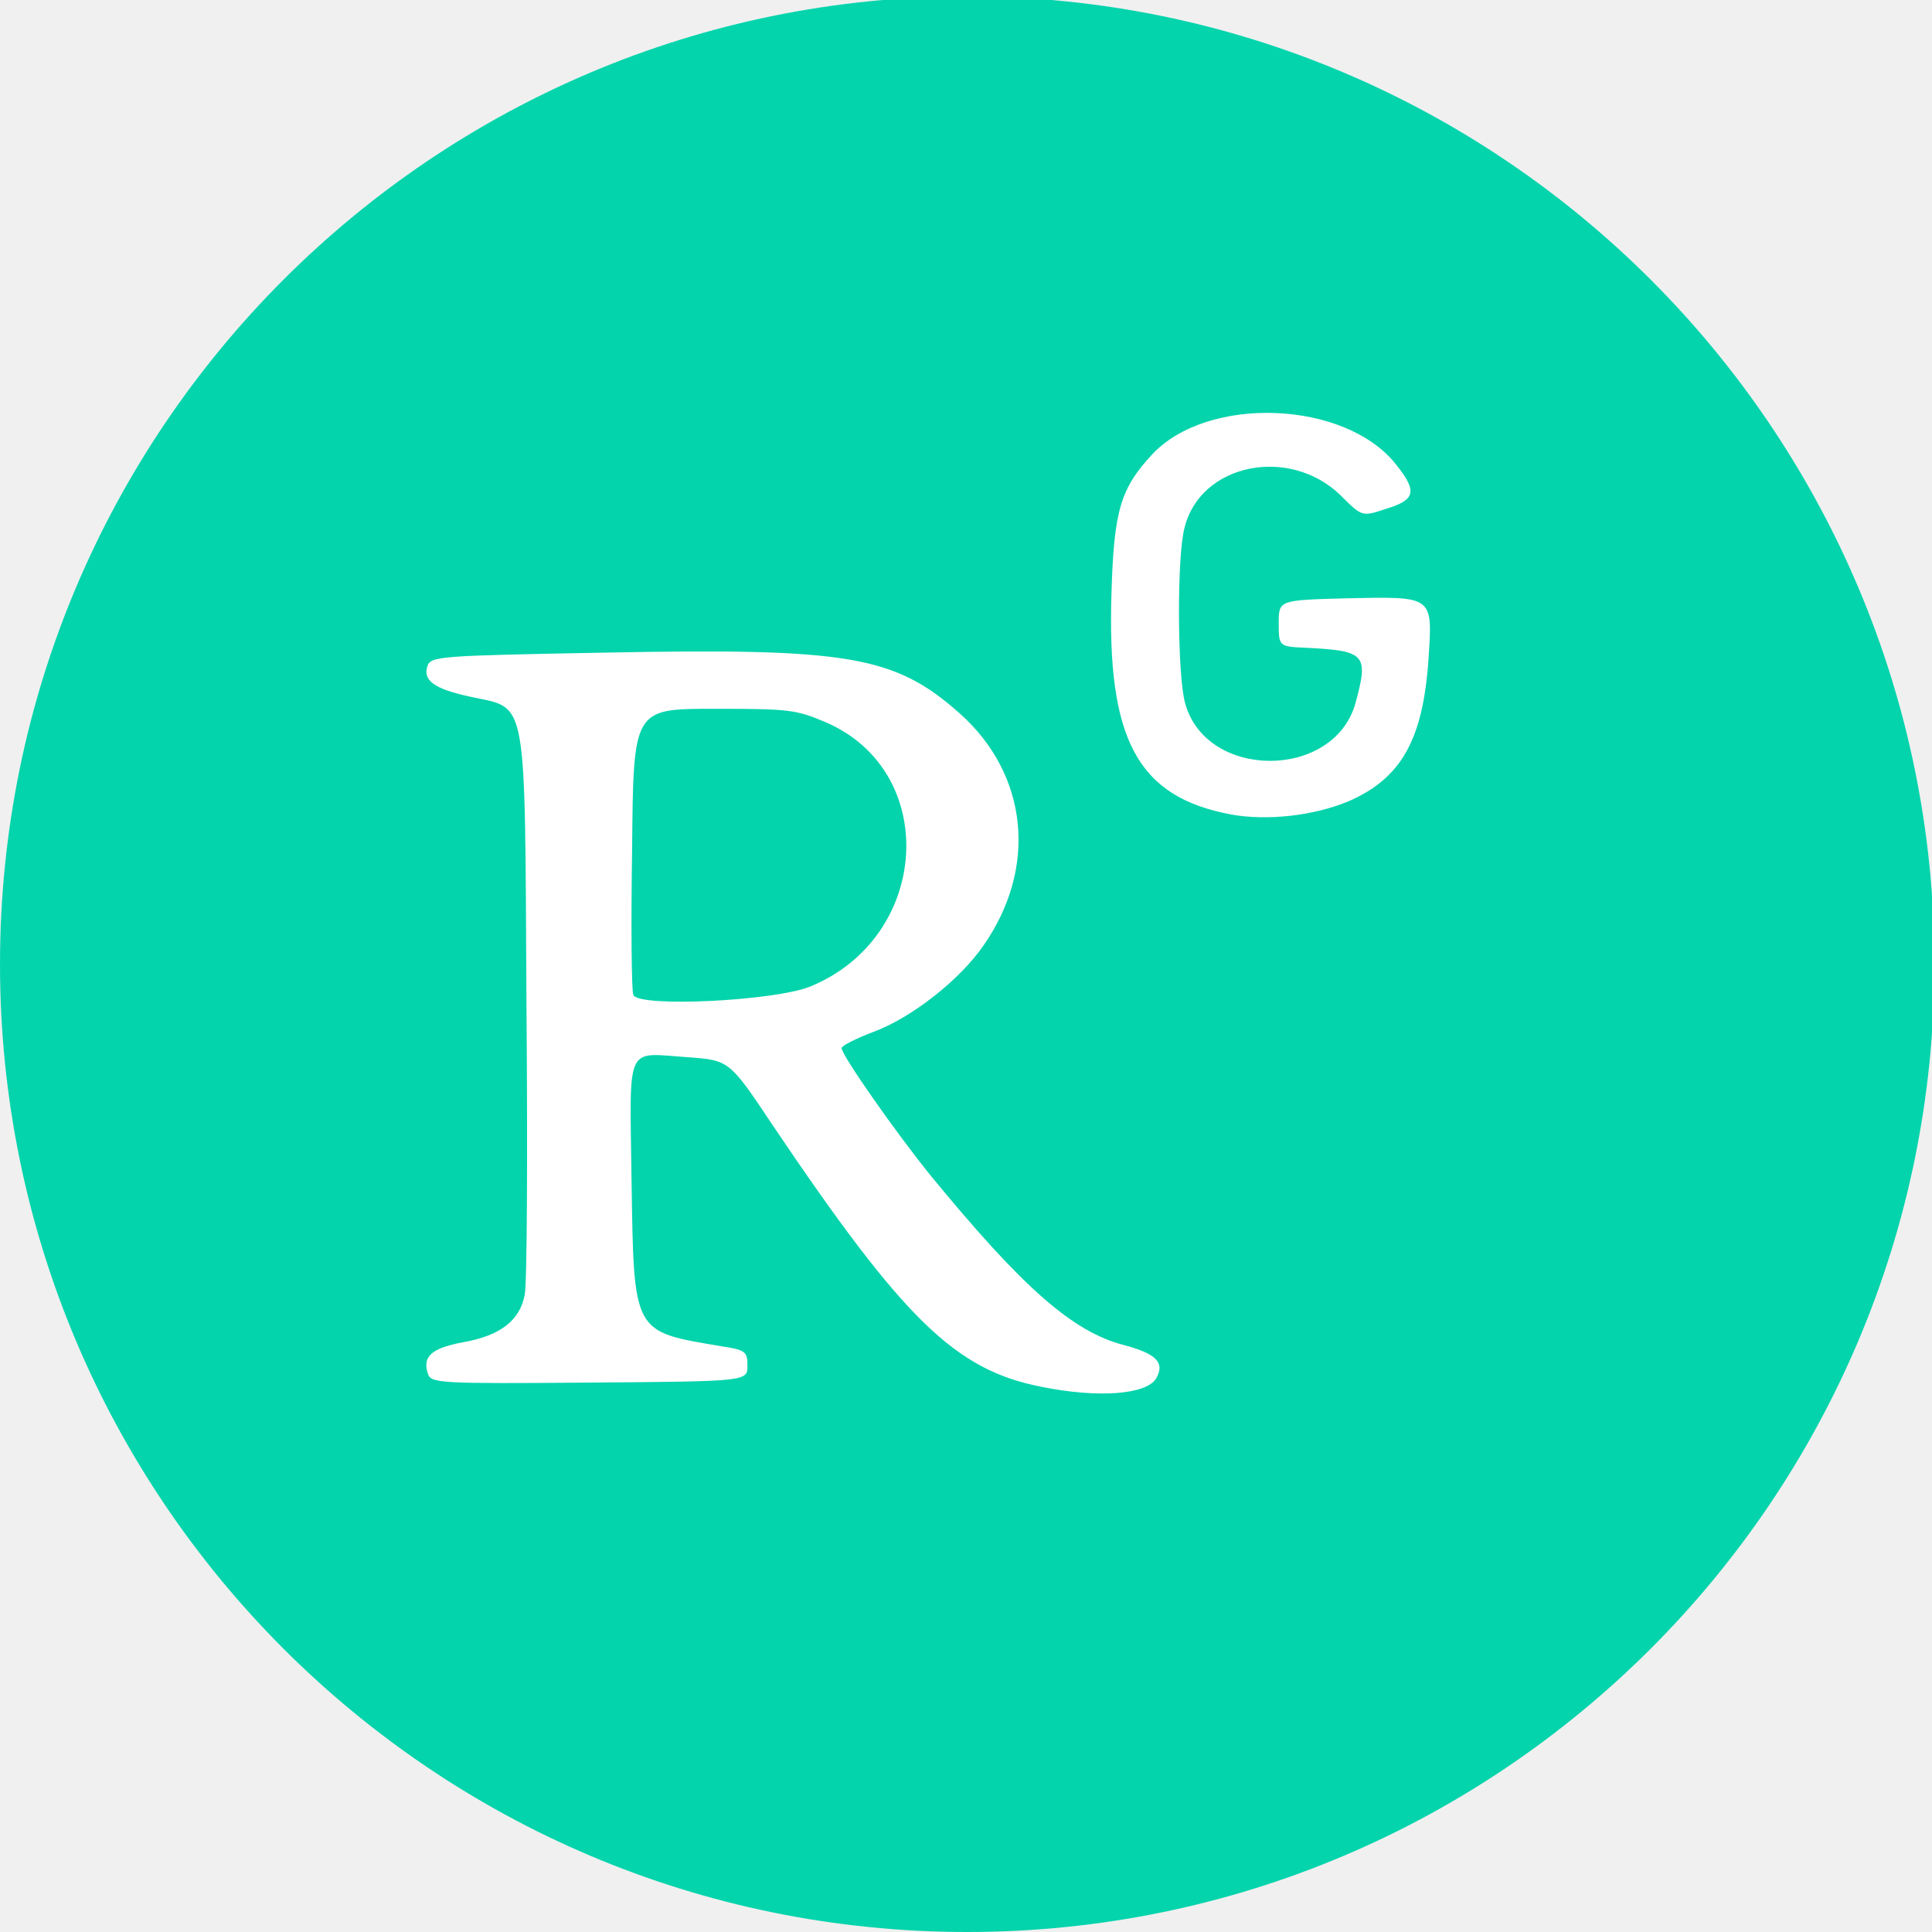
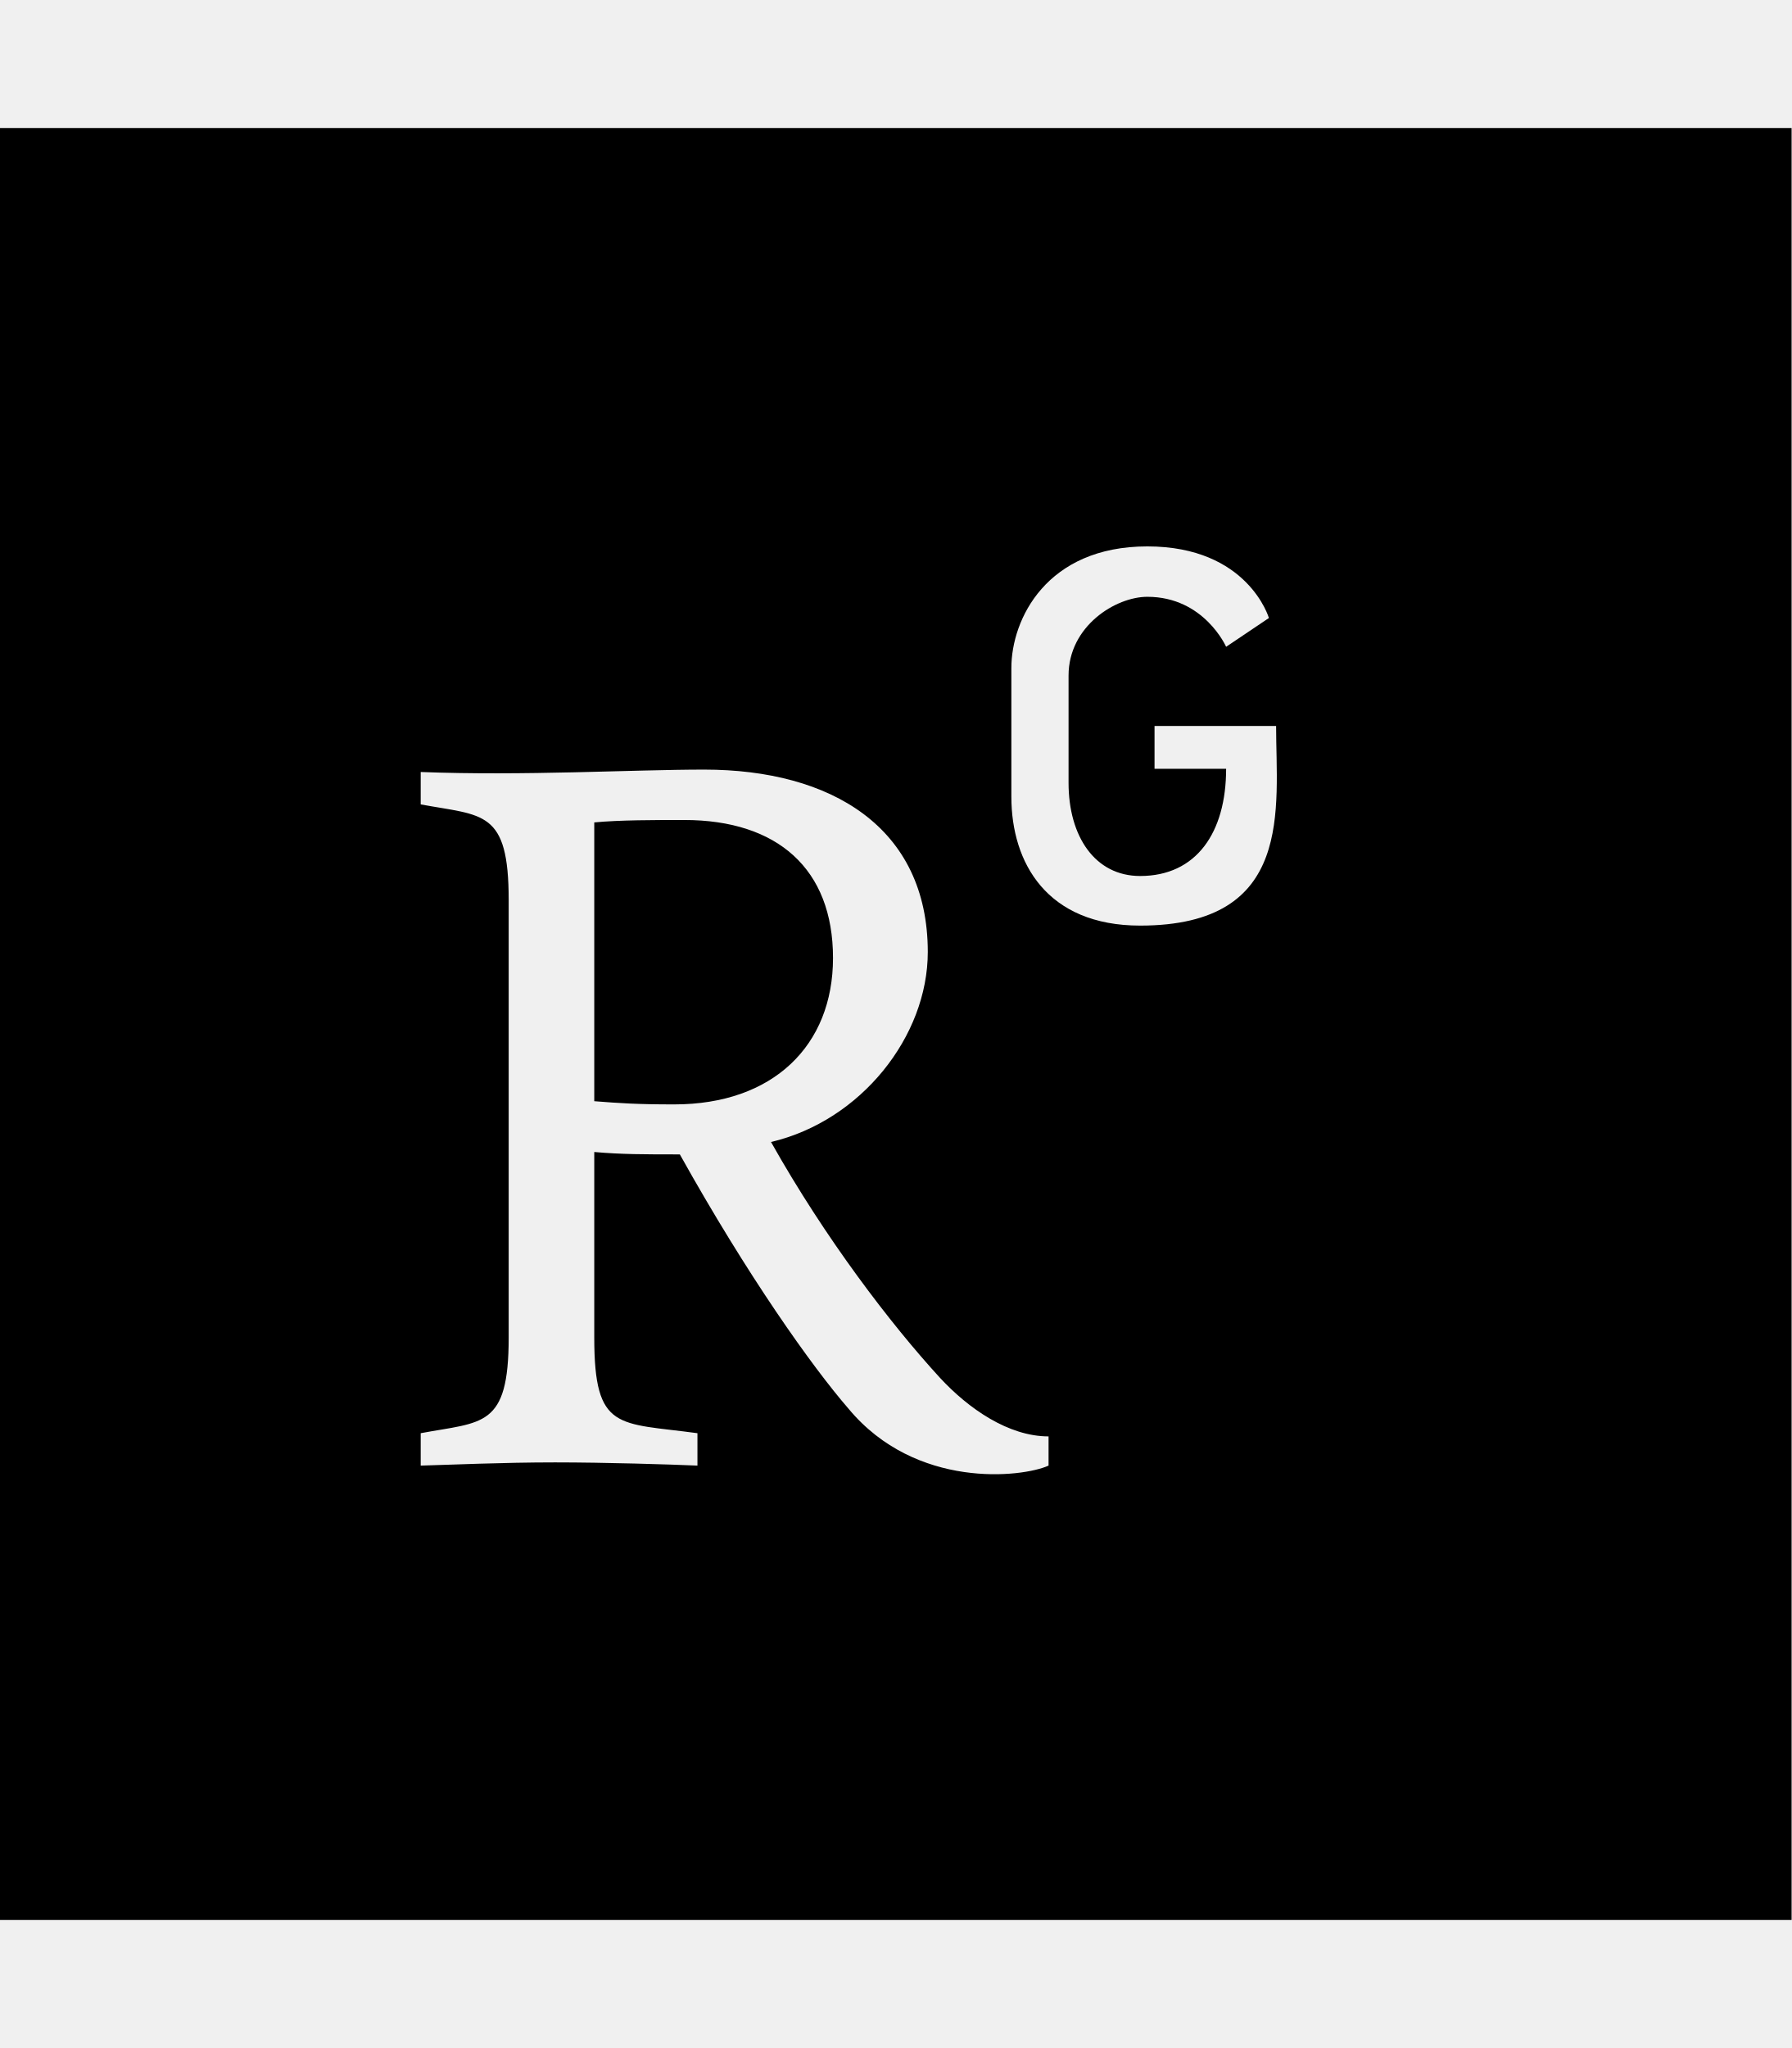
- <svg xmlns="http://www.w3.org/2000/svg" xml:space="preserve" width="32px" height="32px" version="1.1" style="shape-rendering:geometricPrecision; text-rendering:geometricPrecision; image-rendering:optimizeQuality; fill-rule:evenodd; clip-rule:evenodd" viewBox="0 0 32 32">
-   <defs>
-     <style type="text/css">
-    
-     .fil0 {fill:#04D4AC;fill-rule:nonzero}
-     .fil1 {fill:white;fill-rule:nonzero}
-    
-   </style>
-   </defs>
-   <g id="Capa_x0020_1">
-     <path class="fil0" d="M32.04 15.97c0,8.85 -7.18,16.03 -16.02,16.03 -8.85,0 -16.02,-7.18 -16.02,-16.03 0,-8.85 7.17,-16.03 16.02,-16.03 8.84,0 16.02,7.18 16.02,16.03zm-14.79 7c-1.43,-0.28 -2.28,-1.11 -4.45,-4.33 -0.72,-1.08 -0.72,-1.08 -1.42,-1.13 -1.03,-0.07 -0.95,-0.25 -0.92,2.02 0.04,2.58 0.01,2.52 1.5,2.77 0.39,0.06 0.42,0.09 0.42,0.32 0,0.26 0,0.26 -2.62,0.28 -2.46,0.02 -2.62,0.01 -2.67,-0.14 -0.1,-0.29 0.05,-0.43 0.59,-0.53 0.61,-0.11 0.93,-0.36 1.01,-0.78 0.04,-0.16 0.05,-2.32 0.03,-4.8 -0.03,-5.21 0.03,-4.9 -0.93,-5.11 -0.6,-0.13 -0.79,-0.27 -0.71,-0.51 0.06,-0.16 0.19,-0.17 2.92,-0.22 4.06,-0.08 4.82,0.05 5.9,1.01 1.13,1.01 1.29,2.55 0.39,3.84 -0.4,0.58 -1.2,1.2 -1.82,1.43 -0.29,0.11 -0.53,0.23 -0.53,0.27 0,0.12 0.92,1.43 1.49,2.13 1.52,1.85 2.34,2.57 3.19,2.79 0.53,0.14 0.68,0.29 0.53,0.55 -0.16,0.27 -0.96,0.33 -1.9,0.14zm-3.83 -6.63c2,-0.82 2.15,-3.57 0.25,-4.38 -0.49,-0.21 -0.62,-0.22 -1.85,-0.22 -1.33,0 -1.33,0 -1.35,2.31 -0.02,1.27 -0.01,2.37 0.02,2.43 0.09,0.21 2.34,0.1 2.93,-0.14zm6.97 -2.85c-1.55,-0.29 -2.06,-1.24 -1.98,-3.68 0.04,-1.35 0.15,-1.72 0.67,-2.28 0.92,-0.99 3.2,-0.9 4.04,0.16 0.36,0.45 0.33,0.59 -0.17,0.74 -0.39,0.13 -0.39,0.13 -0.75,-0.23 -0.85,-0.82 -2.32,-0.52 -2.58,0.54 -0.13,0.47 -0.12,2.46 0.01,2.91 0.35,1.27 2.46,1.27 2.82,0 0.22,-0.81 0.17,-0.87 -0.8,-0.92 -0.47,-0.02 -0.47,-0.02 -0.47,-0.41 0,-0.38 0,-0.38 1.12,-0.41 1.45,-0.03 1.43,-0.05 1.36,1.01 -0.09,1.33 -0.45,1.97 -1.32,2.35 -0.57,0.24 -1.35,0.33 -1.95,0.22z" />
-     <path class="fil1" d="M17.25 22.97c-1.43,-0.28 -2.28,-1.11 -4.45,-4.33 -0.72,-1.08 -0.72,-1.08 -1.42,-1.13 -1.03,-0.07 -0.95,-0.25 -0.92,2.02 0.04,2.58 0.01,2.52 1.5,2.77 0.39,0.06 0.42,0.09 0.42,0.32 0,0.26 0,0.26 -2.62,0.28 -2.46,0.02 -2.62,0.01 -2.67,-0.14 -0.1,-0.29 0.05,-0.43 0.59,-0.53 0.61,-0.11 0.93,-0.36 1.01,-0.78 0.04,-0.16 0.05,-2.32 0.03,-4.8 -0.03,-5.21 0.03,-4.9 -0.93,-5.11 -0.6,-0.13 -0.79,-0.27 -0.71,-0.51 0.06,-0.16 0.19,-0.17 2.92,-0.22 4.06,-0.08 4.82,0.05 5.9,1.01 1.13,1.01 1.29,2.55 0.39,3.84 -0.4,0.58 -1.2,1.2 -1.82,1.43 -0.29,0.11 -0.53,0.23 -0.53,0.27 0,0.12 0.92,1.43 1.49,2.13 1.52,1.85 2.34,2.57 3.19,2.79 0.53,0.14 0.68,0.29 0.53,0.55 -0.16,0.27 -0.96,0.33 -1.9,0.14zm-3.83 -6.63c2,-0.82 2.15,-3.57 0.25,-4.38 -0.49,-0.21 -0.62,-0.22 -1.85,-0.22 -1.33,0 -1.33,0 -1.35,2.31 -0.02,1.27 -0.01,2.37 0.02,2.43 0.09,0.21 2.34,0.1 2.93,-0.14zm6.97 -2.85c-1.55,-0.29 -2.06,-1.24 -1.98,-3.68 0.04,-1.35 0.15,-1.72 0.67,-2.28 0.92,-0.99 3.2,-0.9 4.04,0.16 0.36,0.45 0.33,0.59 -0.17,0.74 -0.39,0.13 -0.39,0.13 -0.75,-0.23 -0.85,-0.82 -2.32,-0.52 -2.58,0.54 -0.13,0.47 -0.12,2.46 0.01,2.91 0.35,1.27 2.46,1.27 2.82,0 0.22,-0.81 0.17,-0.87 -0.8,-0.92 -0.47,-0.02 -0.47,-0.02 -0.47,-0.41 0,-0.38 0,-0.38 1.12,-0.41 1.45,-0.03 1.43,-0.05 1.36,1.01 -0.09,1.33 -0.45,1.97 -1.32,2.35 -0.57,0.24 -1.35,0.33 -1.95,0.22zm0 0z" />
-   </g>
+ <svg xmlns="http://www.w3.org/2000/svg" viewBox="0 0 448 512">
+   <path d="M0 32v448h448V32H0zm262.2 334.4c-6.6 3-33.2 6-50-14.2-9.2-10.6-25.3-33.3-42.2-63.6-8.9 0-14.7 0-21.4-.6v46.4c0 23.5 6 21.2 25.8 23.9v8.1c-6.9-.3-23.1-.8-35.6-.8-13.1 0-26.1 .6-33.6 .8v-8.1c15.5-2.9 22-1.3 22-23.9V225c0-22.6-6.4-21-22-23.9V193c25.8 1 53.1-.6 70.9-.6 31.7 0 55.9 14.4 55.9 45.6 0 21.1-16.7 42.2-39.2 47.5 13.6 24.2 30 45.6 42.2 58.9 7.2 7.8 17.2 14.7 27.2 14.7v7.3zm22.9-135c-23.3 0-32.2-15.7-32.2-32.2V167c0-12.2 8.8-30.4 34-30.4s30.4 17.9 30.4 17.9l-10.7 7.2s-5.5-12.5-19.7-12.5c-7.9 0-19.7 7.3-19.7 19.7v26.8c0 13.4 6.6 23.3 17.9 23.3 14.1 0 21.5-10.9 21.5-26.8h-17.9v-10.7h30.4c0 20.5 4.7 49.9-34 49.9zm-116.5 44.7c-9.4 0-13.6-.3-20-.8v-69.7c6.4-.6 15-.6 22.5-.6 23.3 0 37.2 12.2 37.2 34.5 0 21.9-15 36.6-39.7 36.6z" />
</svg>
